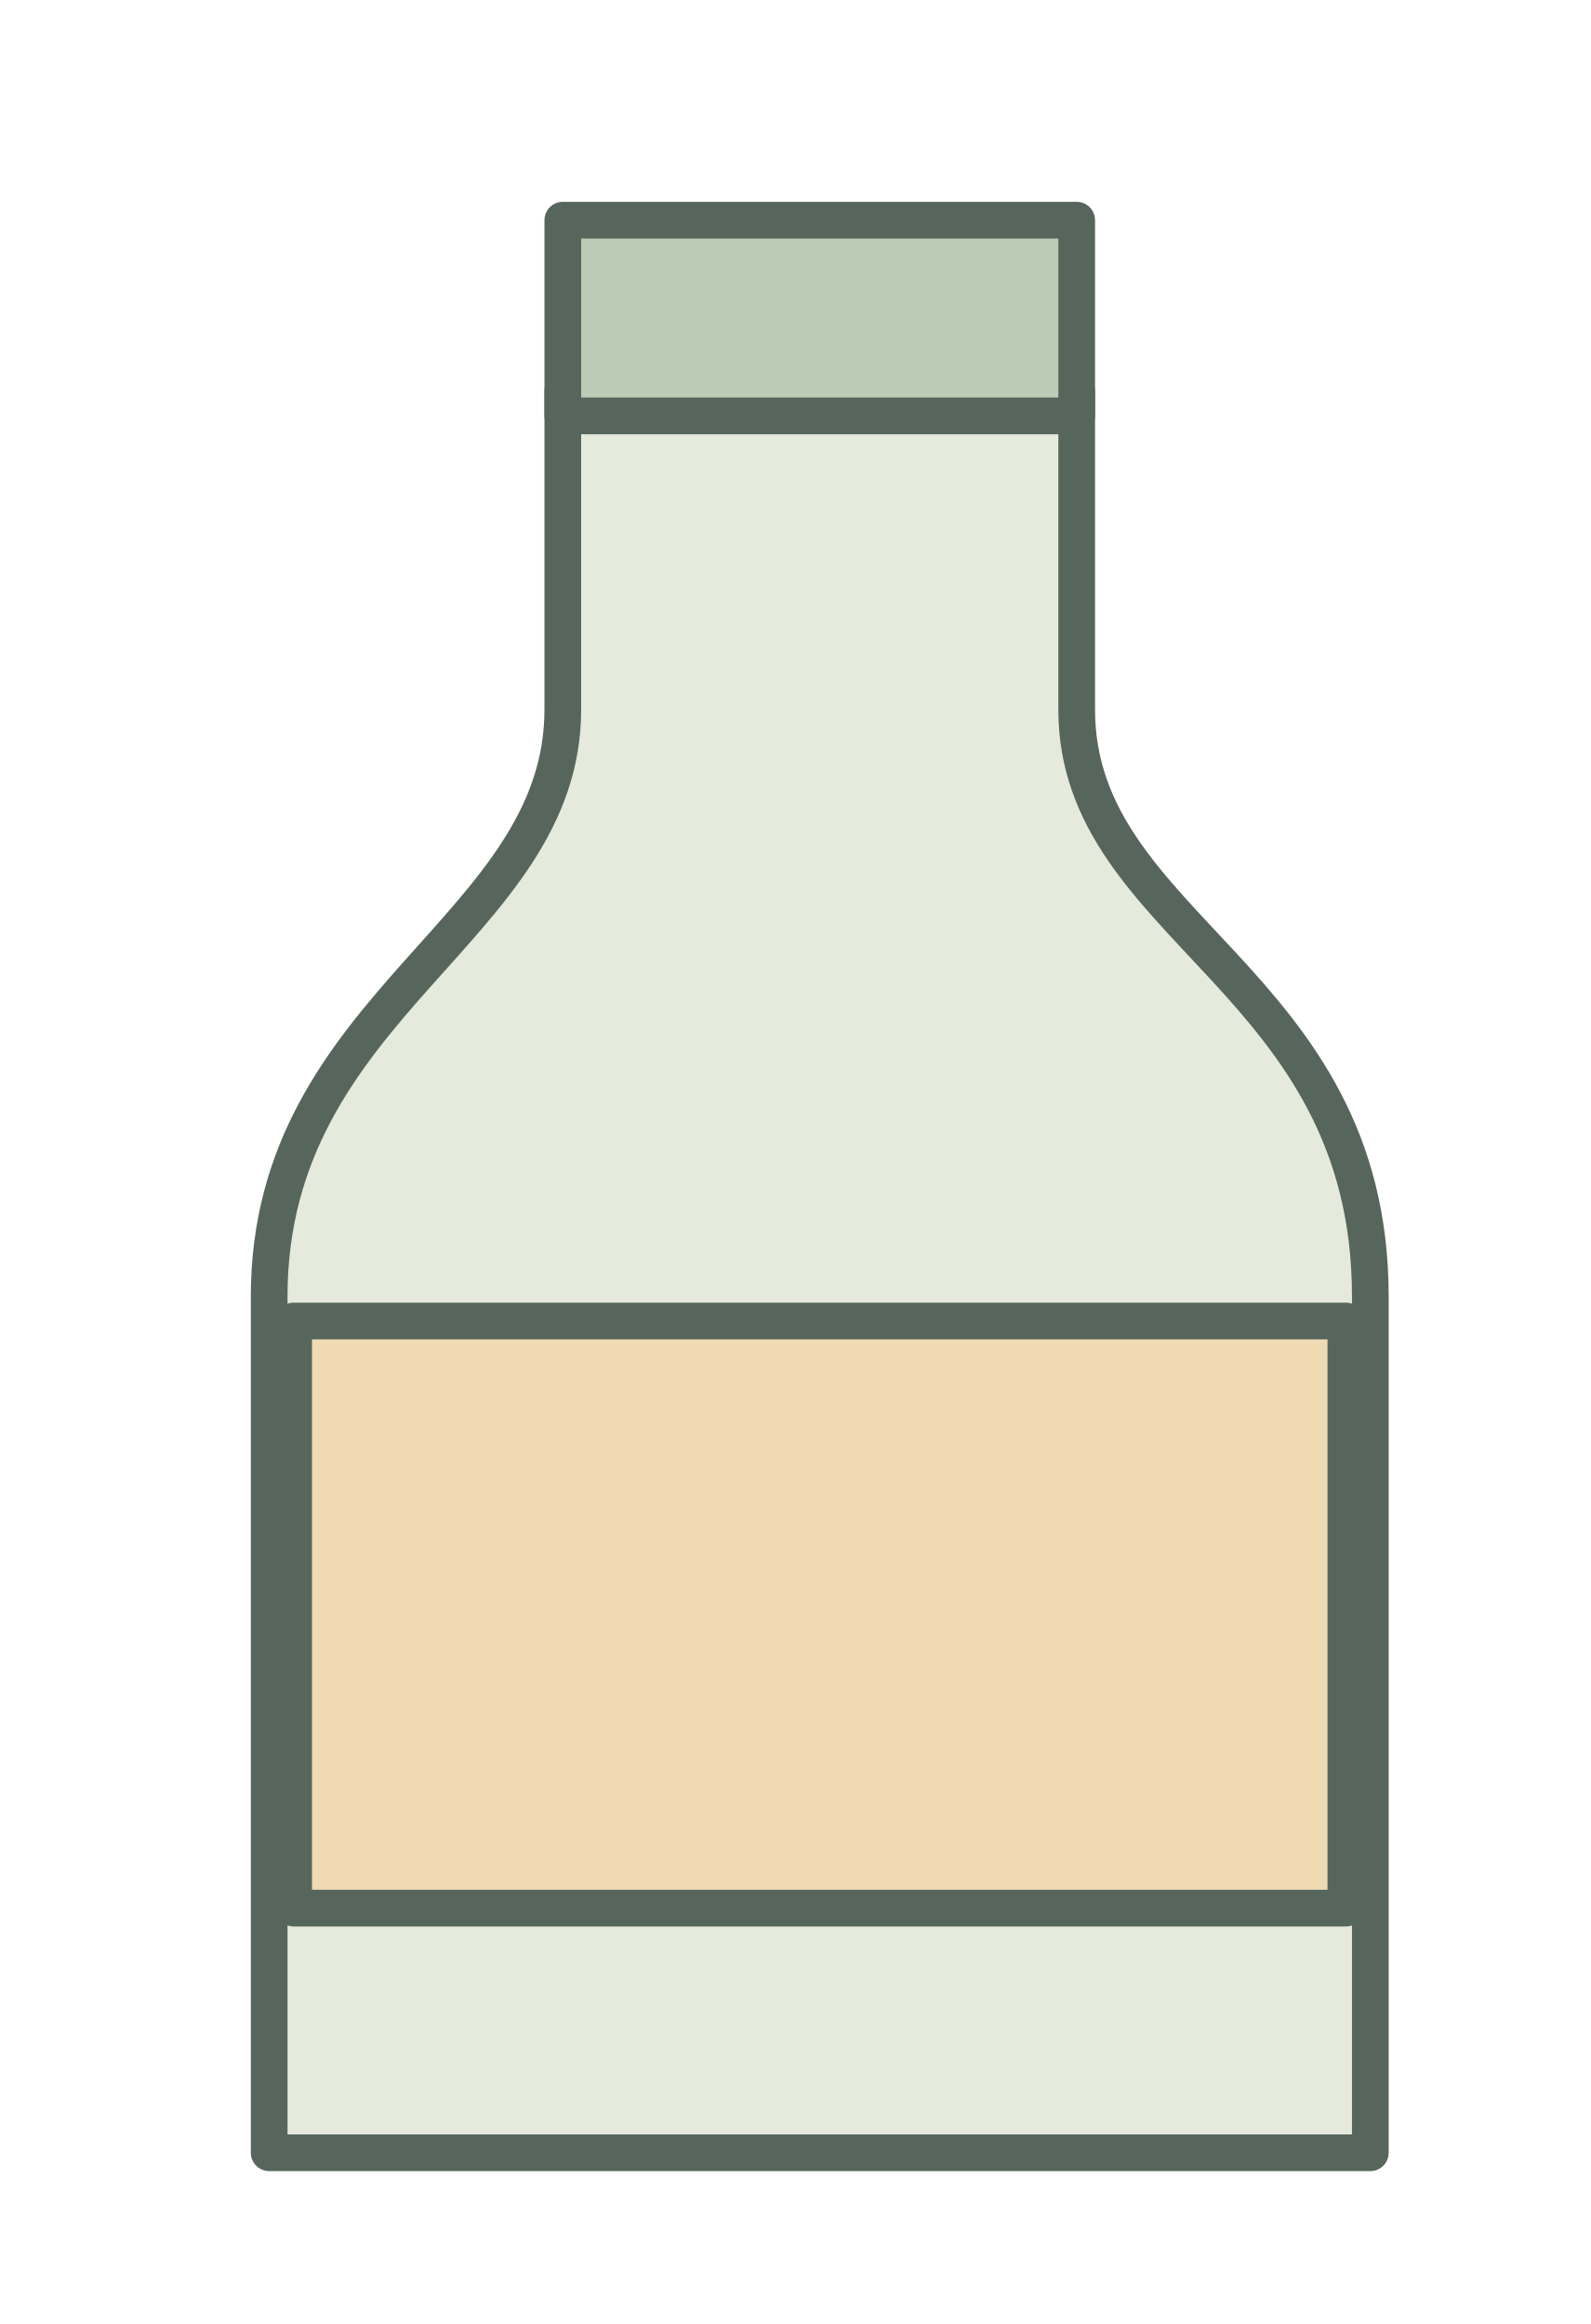
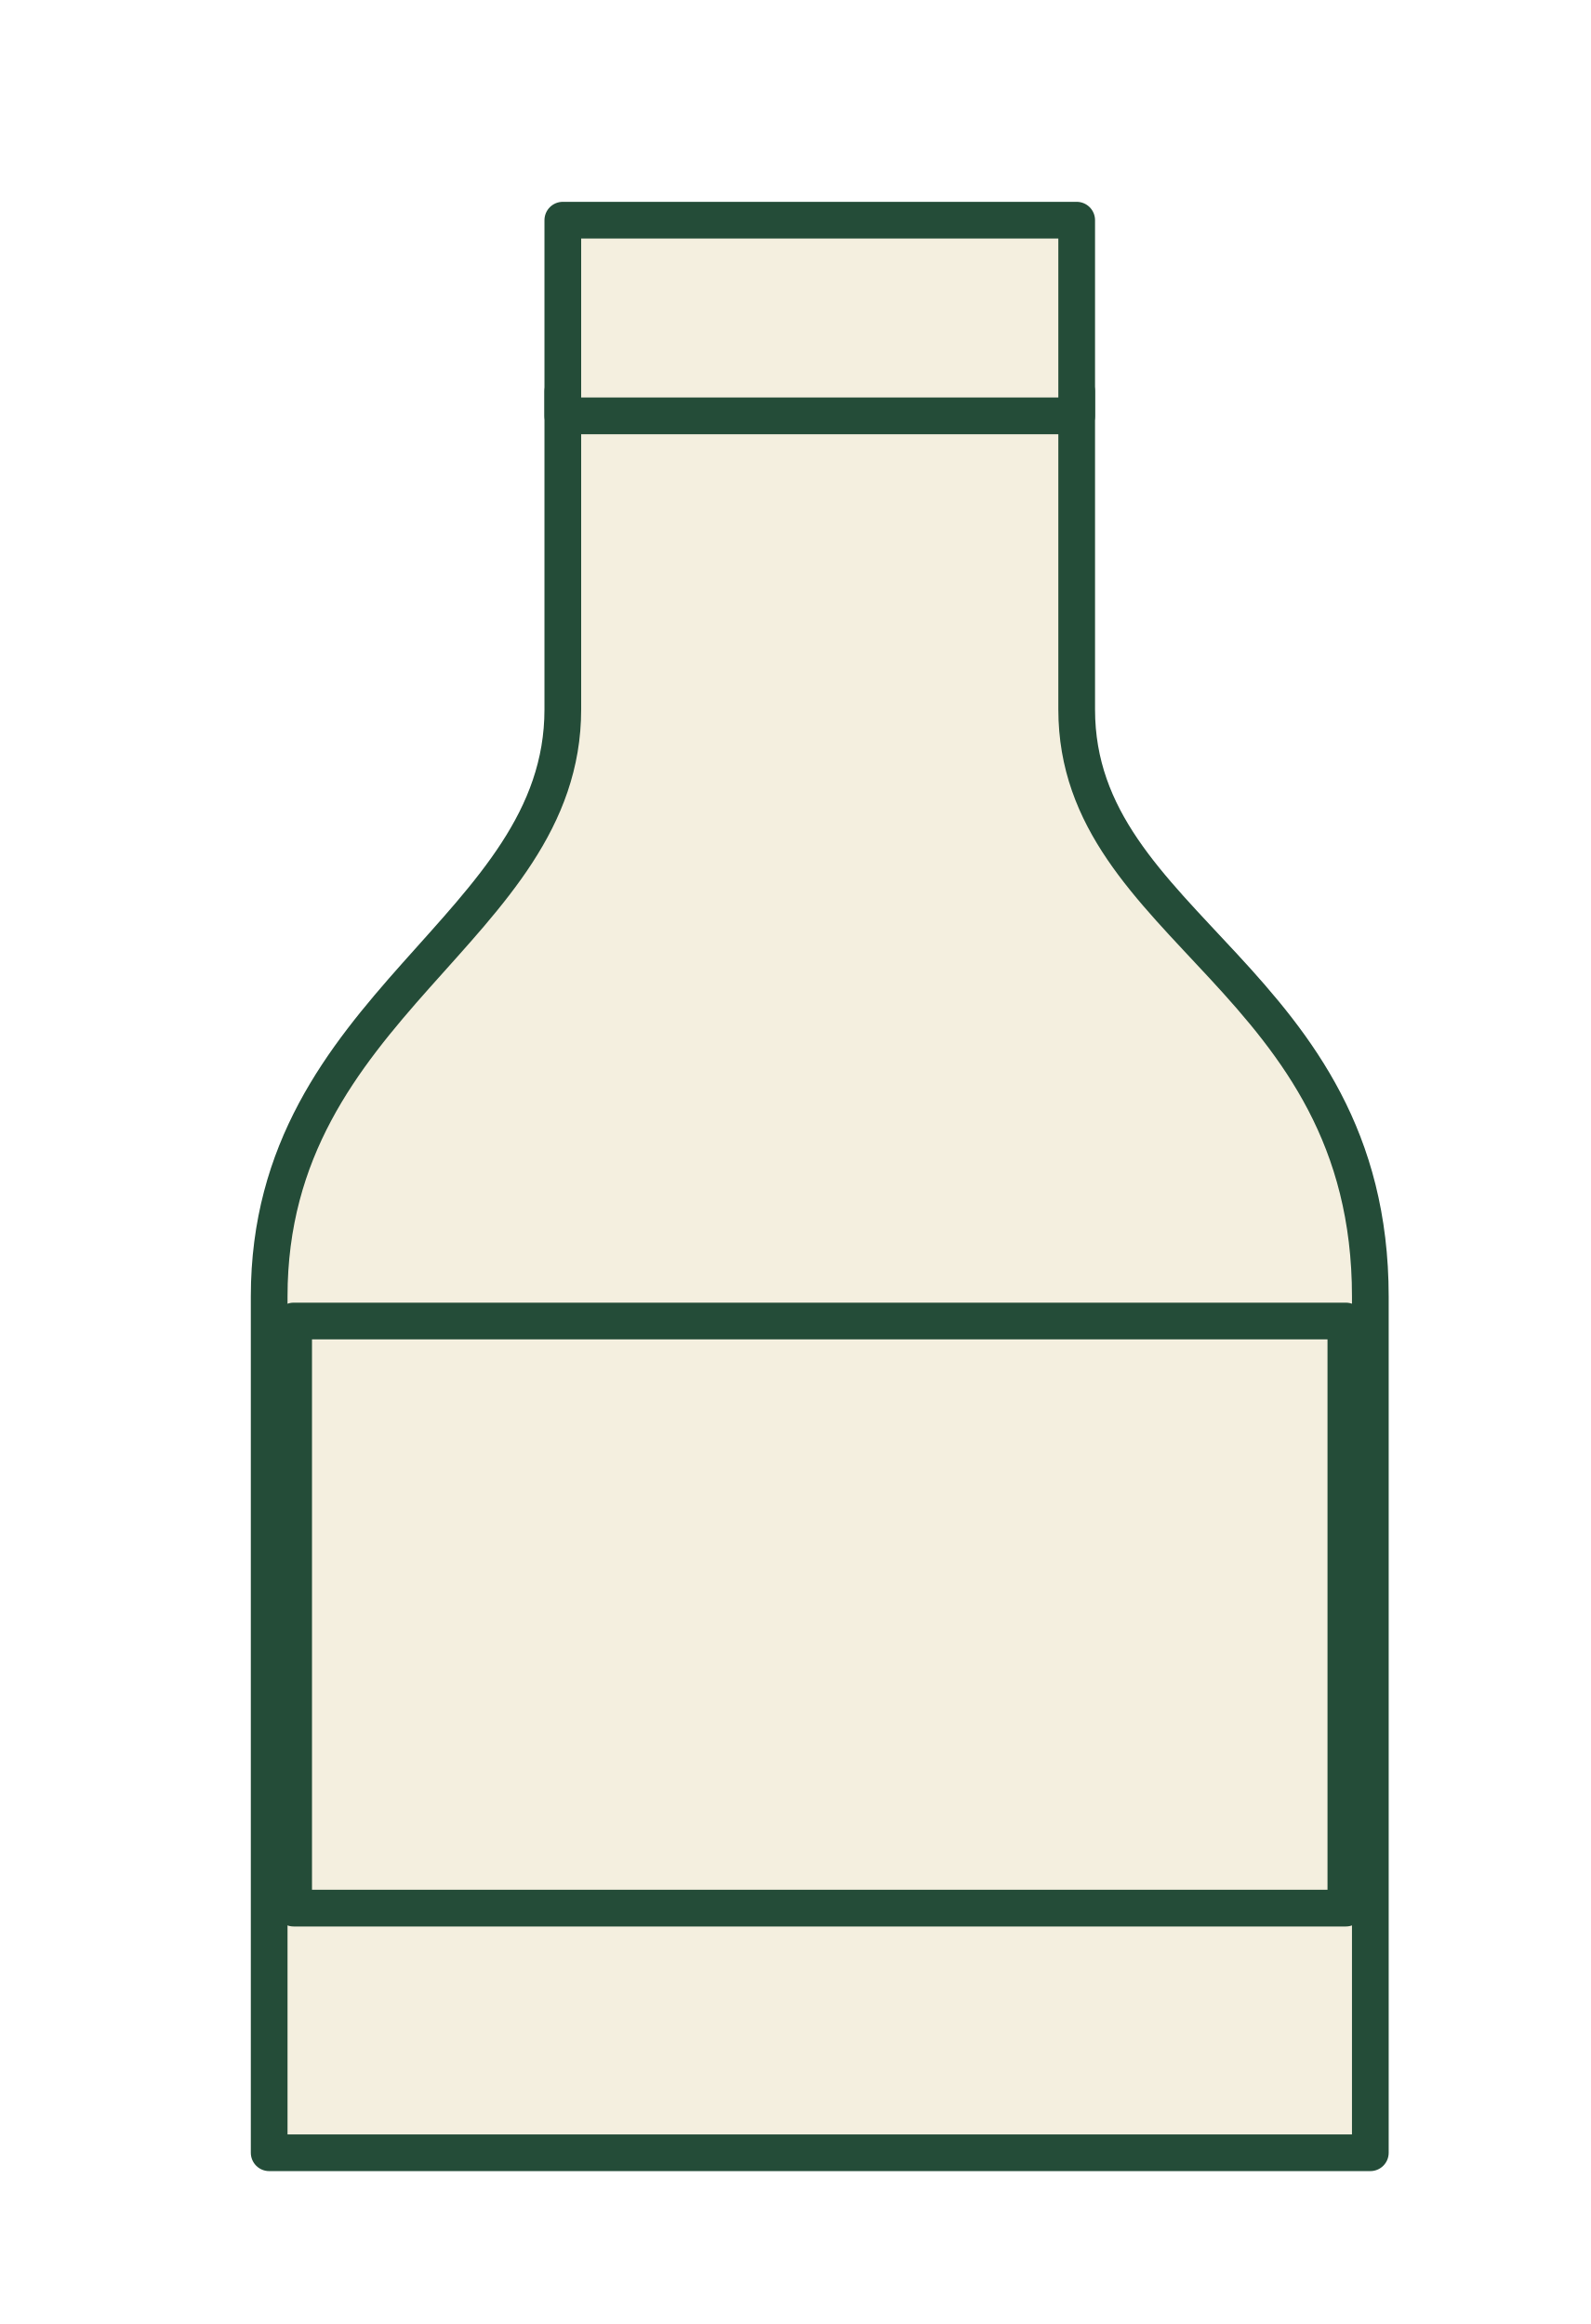
<svg xmlns="http://www.w3.org/2000/svg" viewBox="20 15 65 95">
-   <g stroke="#57665c" stroke-width="1.5" stroke-linecap="round" stroke-linejoin="round" fill="none">
-     <path d="M43 31h21v13c0 9 12 11 12 24v35H31V68c0-12 12-15 12-24Z" fill="#e6eadc" />
-     <path d="M43 24h21v8H43Z" fill="#bccbb6" />
-     <path d="M32 69h43v24H32Z" fill="#efdab4" />
+   <g stroke="#244c38" stroke-width="1.5" stroke-linecap="round" stroke-linejoin="round" fill="none">
+     <path d="M43 31h21v13c0 9 12 11 12 24v35H31V68c0-12 12-15 12-24Z" fill="#f4efdf" />
+     <path d="M43 24h21v8H43Z" fill="#f4efdf" />
+     <path d="M32 69h43v24H32Z" fill="#f4efdf" />
  </g>
</svg>
